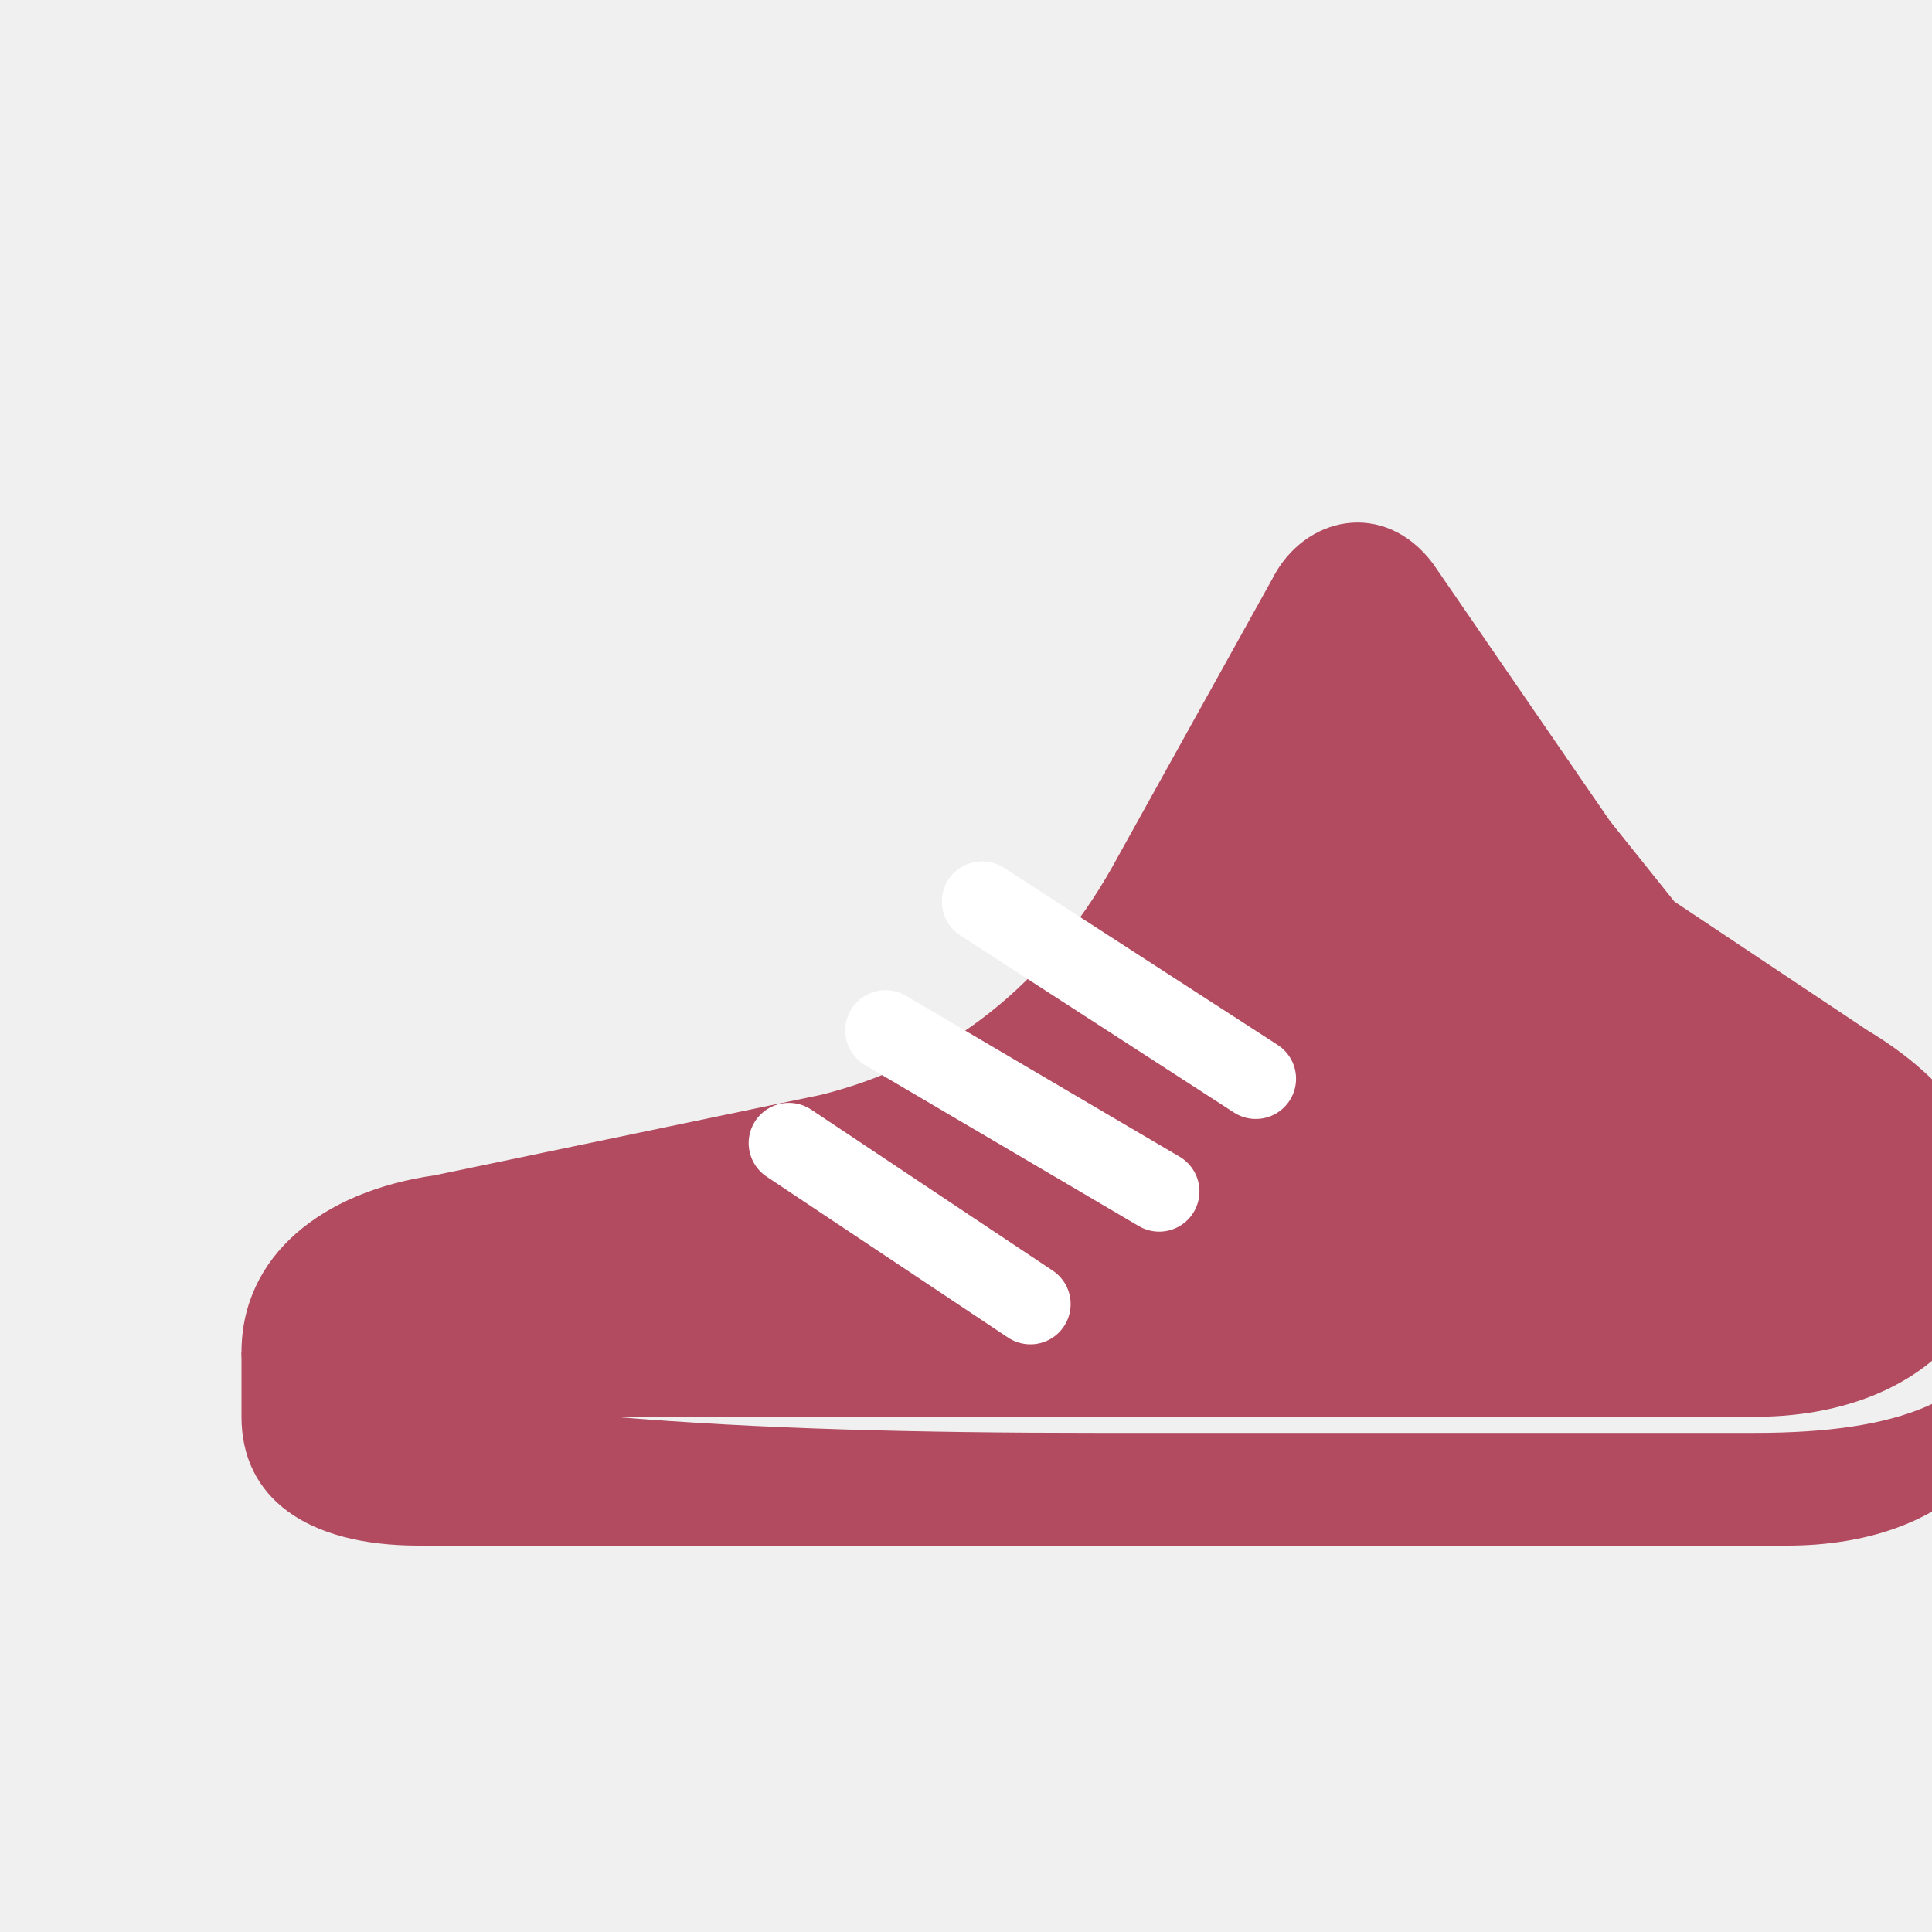
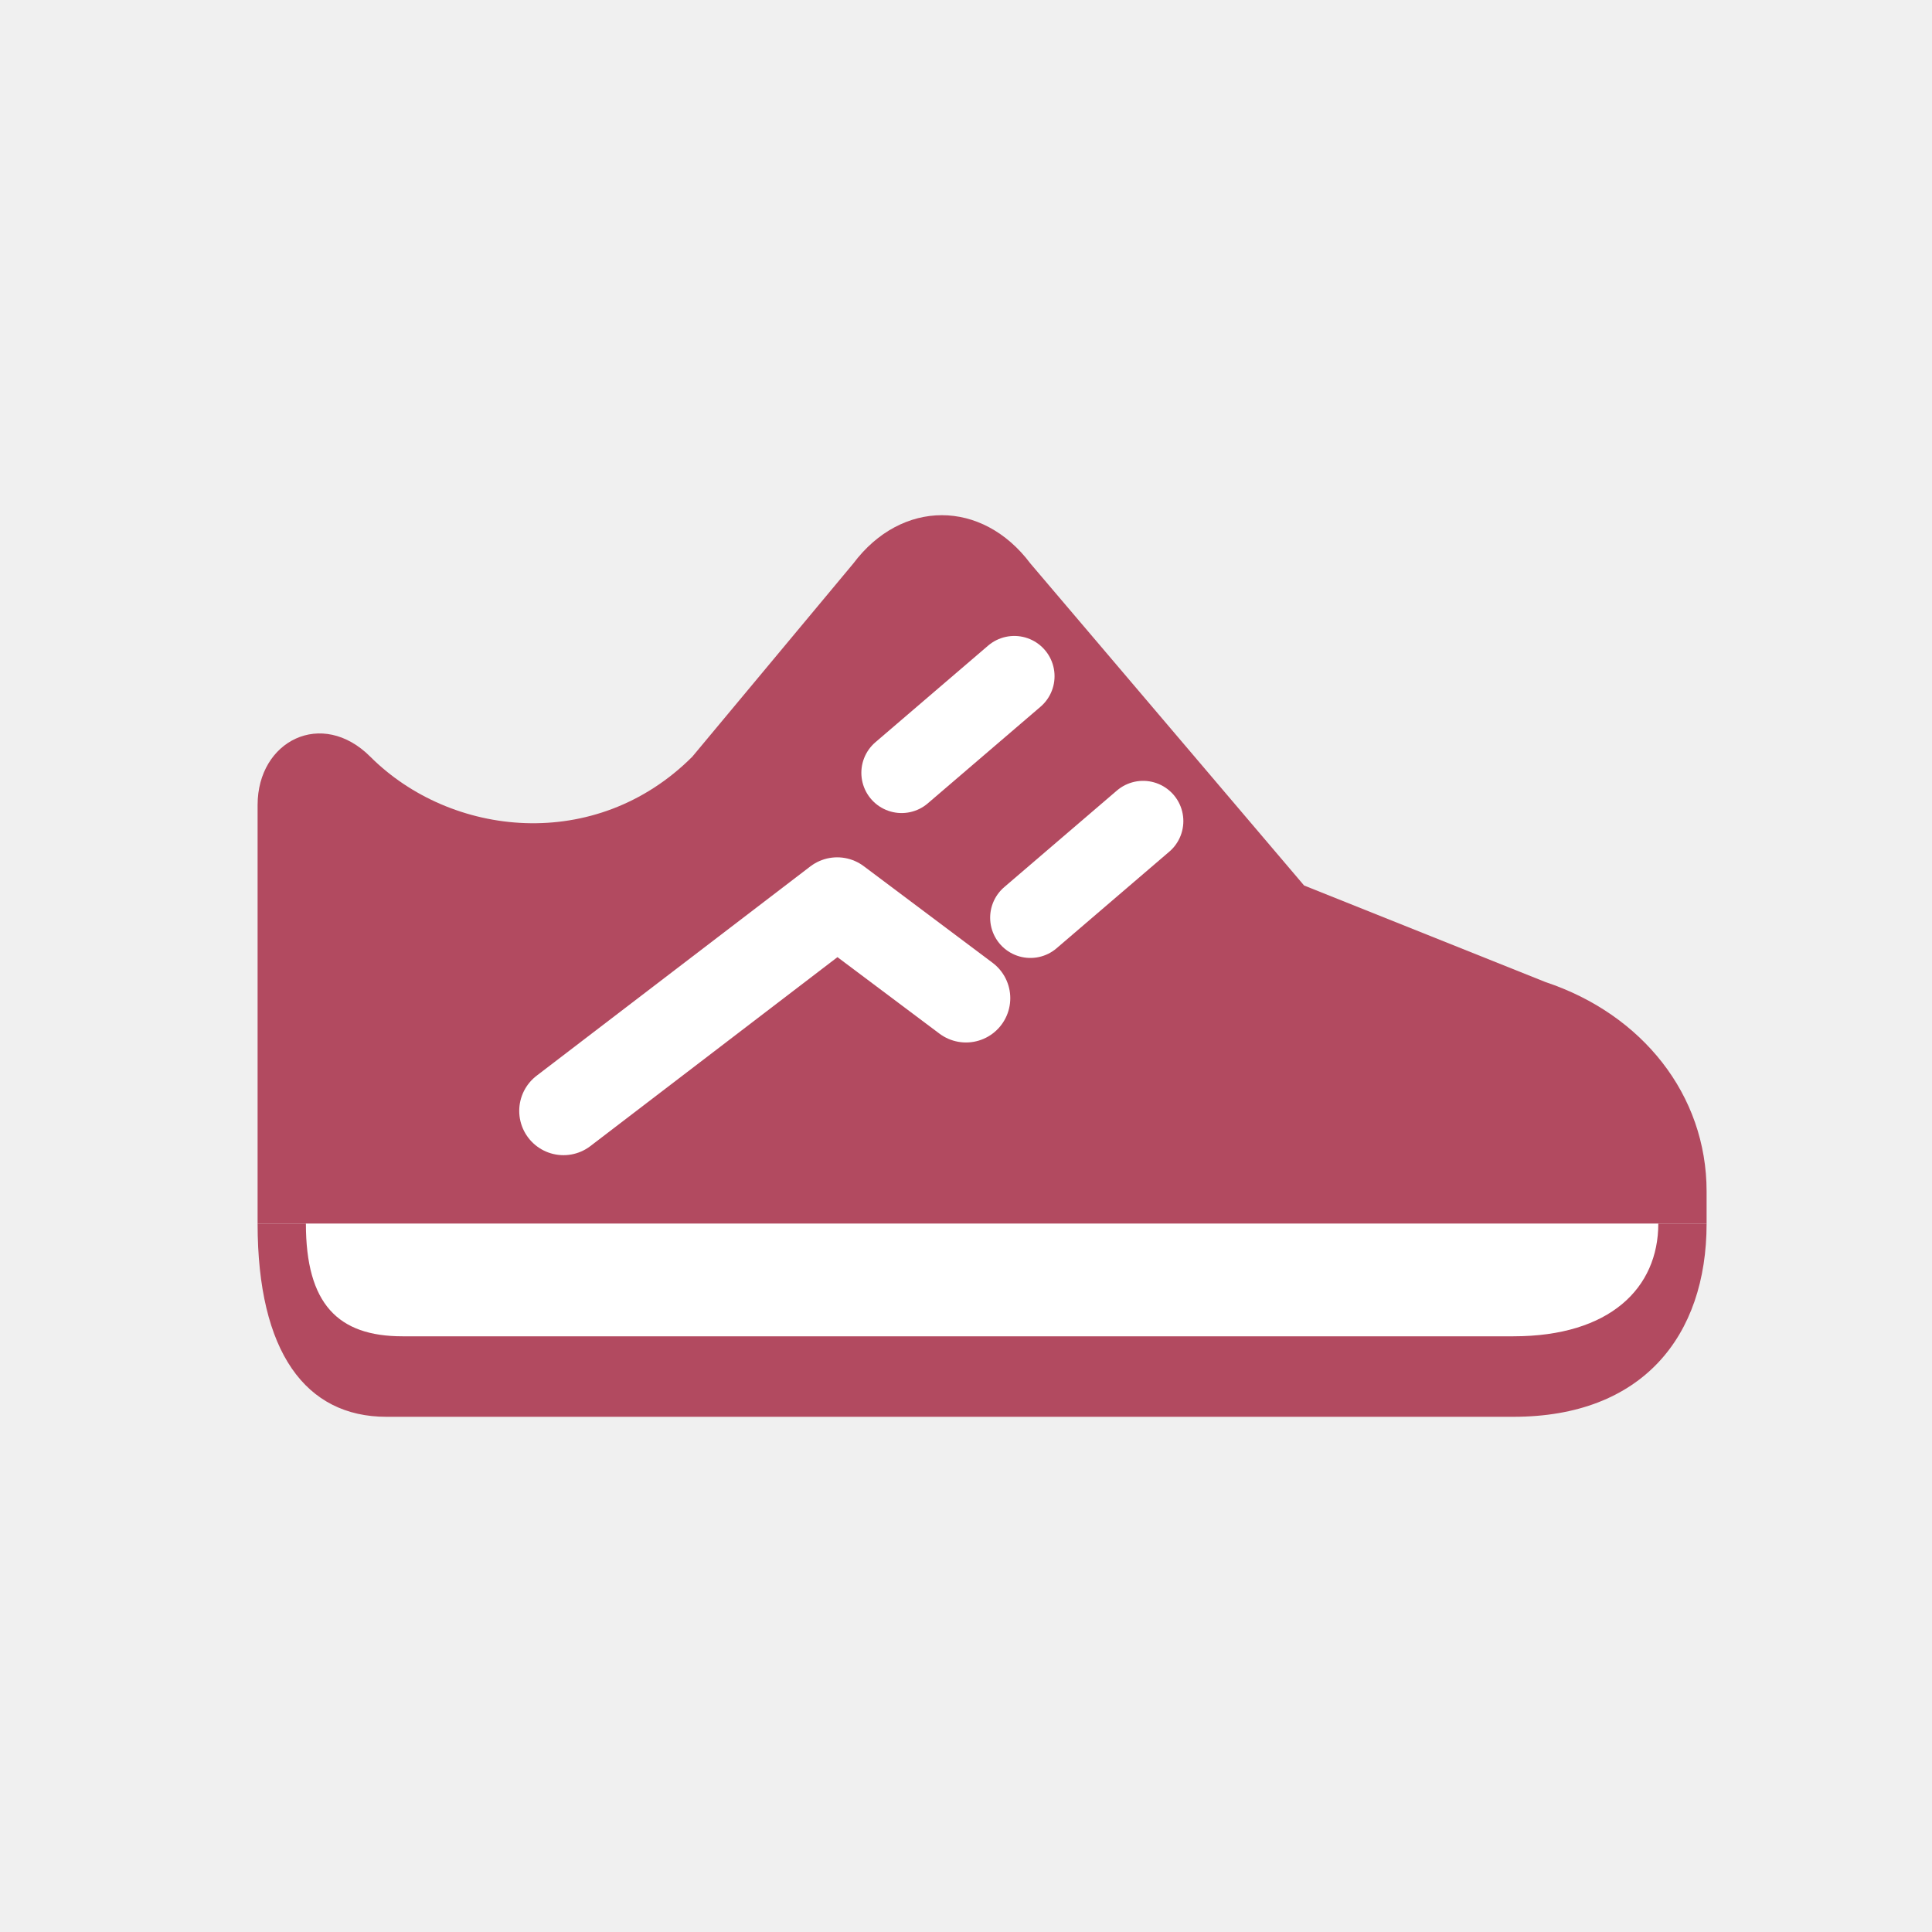
<svg xmlns="http://www.w3.org/2000/svg" viewBox="0 0 120 120" role="img" aria-labelledby="title">
-   <g stroke="#FFFFFF" stroke-linecap="round" stroke-linejoin="round" stroke-width="5">
-     <path d="M15 84c0-6 5-10 12-11l24-5c8-2 14-7 18-14l10-18c2-4 7-5 10-1l11 16 4 5 12 8c5 3 8 7 8 12 0 7-6 12-15 12H26c-7 0-11-1-11-4Z" fill="#B24A60" stroke="none" />
-     <path d="M15 84c13 4 31 5 53 5h41c9 0 14-2 16-7 2 8-4 14-14 14H26c-7 0-11-3-11-8Z" fill="#B24A60" stroke="none" />
-     <path d="M61 56 78 67M55 64l17 10M49 71l15 10" fill="none" />
-   </g>
+   <path d="M16 76 V50 c0-4 4-6 7-3 c5 5 14 6 20 0 l10-12 c3-4 8-4 11 0 l17 20 l15 6 c6 2 10 7 10 13 v2 H16 Z" fill="#B24A60" />
+   <path d="M16 76 H106 c0 7 -4 12 -12 12 H24 c-5 0 -8 -4 -8 -12 Z" fill="#B24A60" />
+   <path d="M19 76 H103 c0 4 -3 7 -9 7 H25 c-4 0 -6 -2 -6 -7 Z" fill="#FFFFFF" />
+   <path d="M35 69 L52 56 L60 62" fill="none" stroke="#FFFFFF" stroke-width="5.5" stroke-linecap="round" stroke-linejoin="round" />
+   <path d="M56 48 L63 42 M64 57 L71 51" fill="none" stroke="#FFFFFF" stroke-width="5" stroke-linecap="round" />
</svg>
